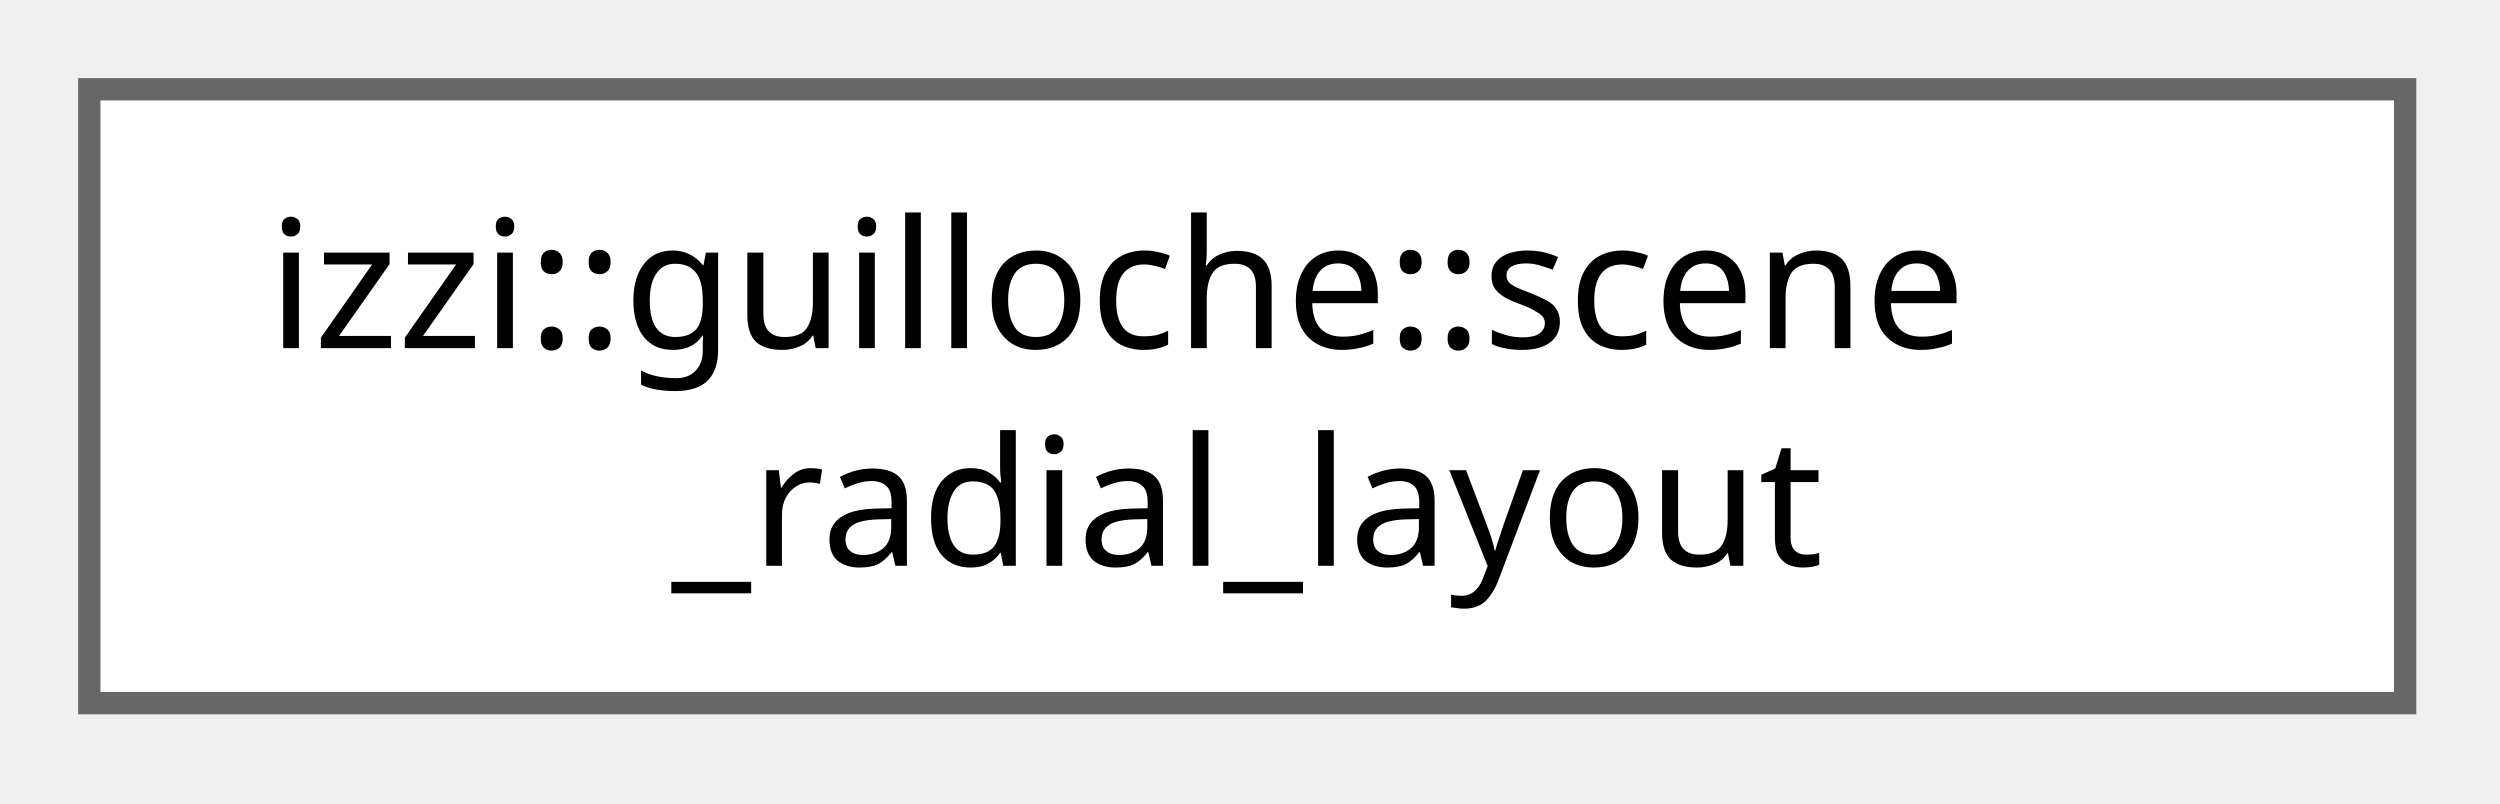
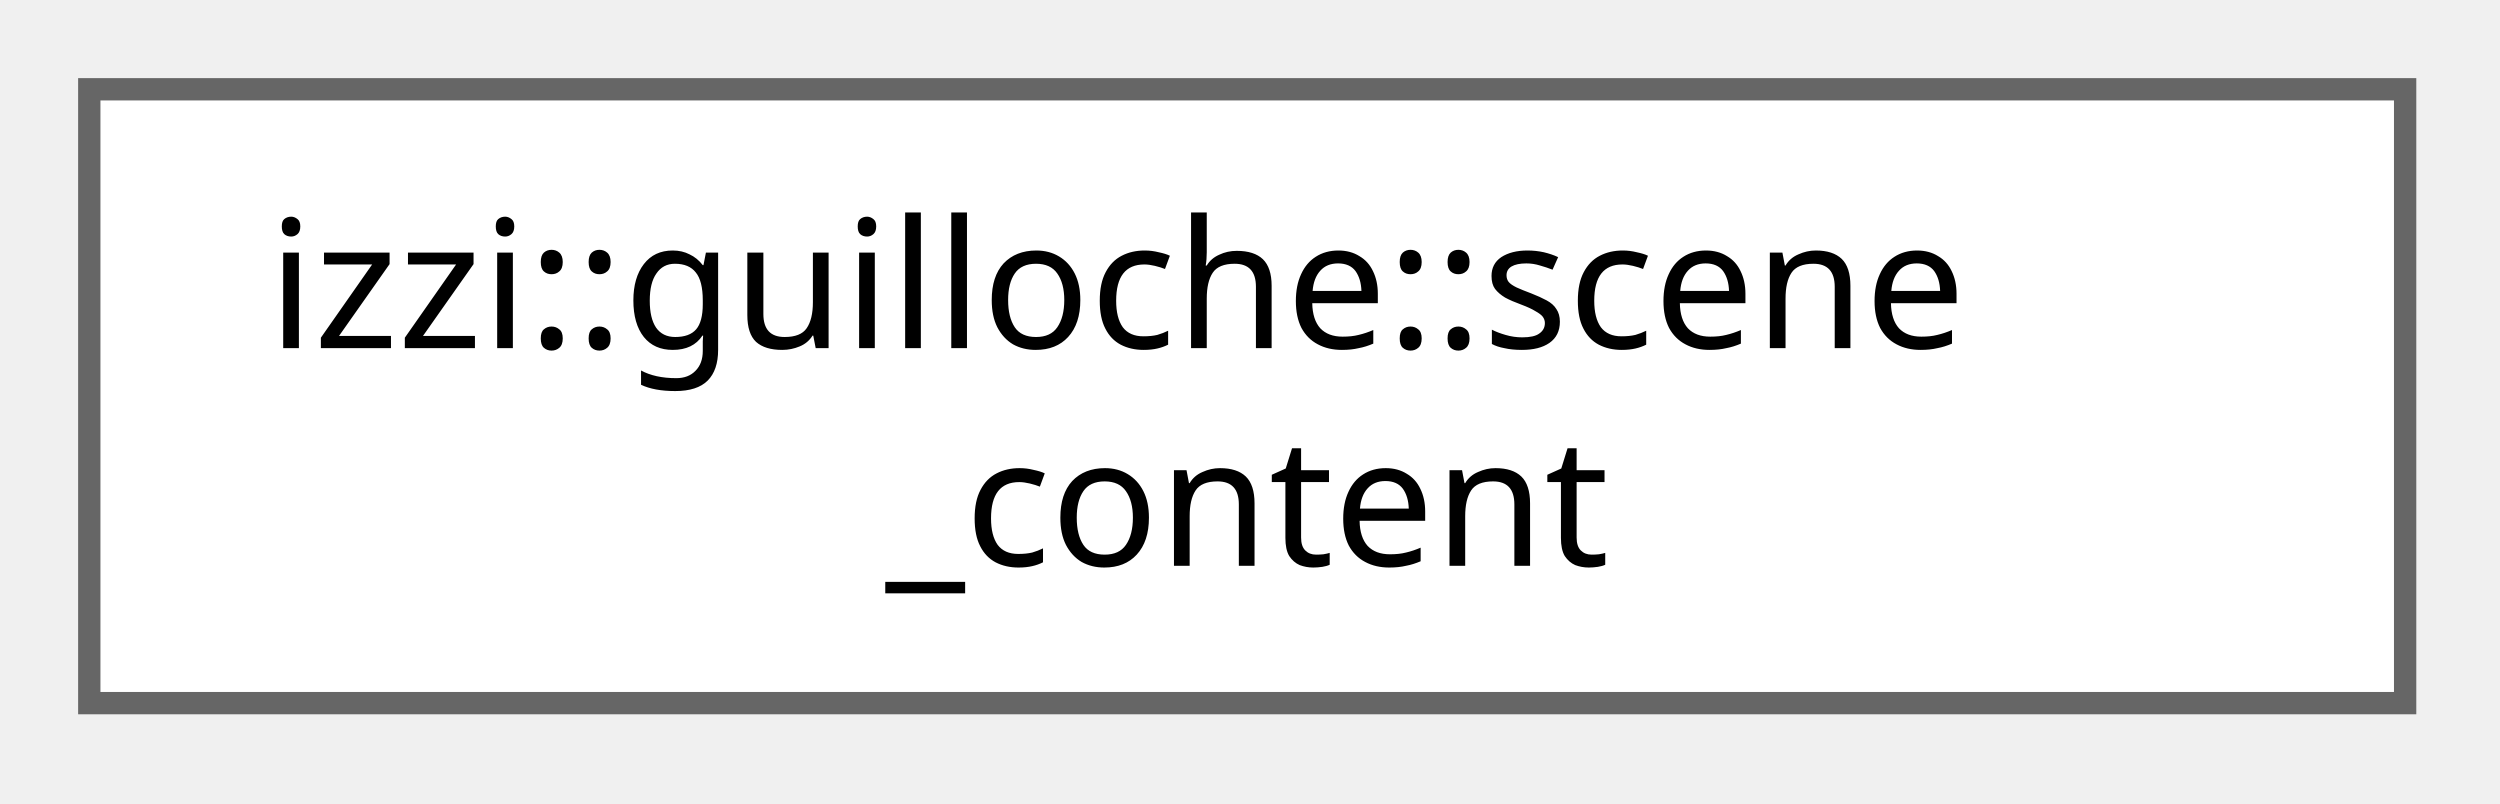
<svg xmlns="http://www.w3.org/2000/svg" xmlns:xlink="http://www.w3.org/1999/xlink" width="112pt" height="36pt" viewBox="0.00 0.00 112.00 36.00">
  <g id="graph0" class="graph" transform="scale(1 1) rotate(0) translate(4 31.5)">
    <g id="Node000000" class="node">
      <g id="a_Node000000">
-         <a xlink:href="structizzi_1_1guilloche_1_1scene__radial__layout.html" target="_top" xlink:title=" ">
+         <a xlink:href="structizzi_1_1guilloche_1_1scene__content.html" target="_top" xlink:title=" ">
          <polygon fill="white" stroke="#666666" points="103.75,-27.5 0,-27.5 0,0 103.75,0 103.75,-27.5" />
          <text xml:space="preserve" text-anchor="start" x="8" y="-15.9" font-family="SourceSans" font-size="8.00">izzi::guilloche::scene</text>
-           <text xml:space="preserve" text-anchor="middle" x="51.88" y="-6.15" font-family="SourceSans" font-size="8.00">_radial_layout</text>
+           <text xml:space="preserve" text-anchor="middle" x="51.88" y="-6.15" font-family="SourceSans" font-size="8.00">_content</text>
        </a>
      </g>
    </g>
  </g>
</svg>
